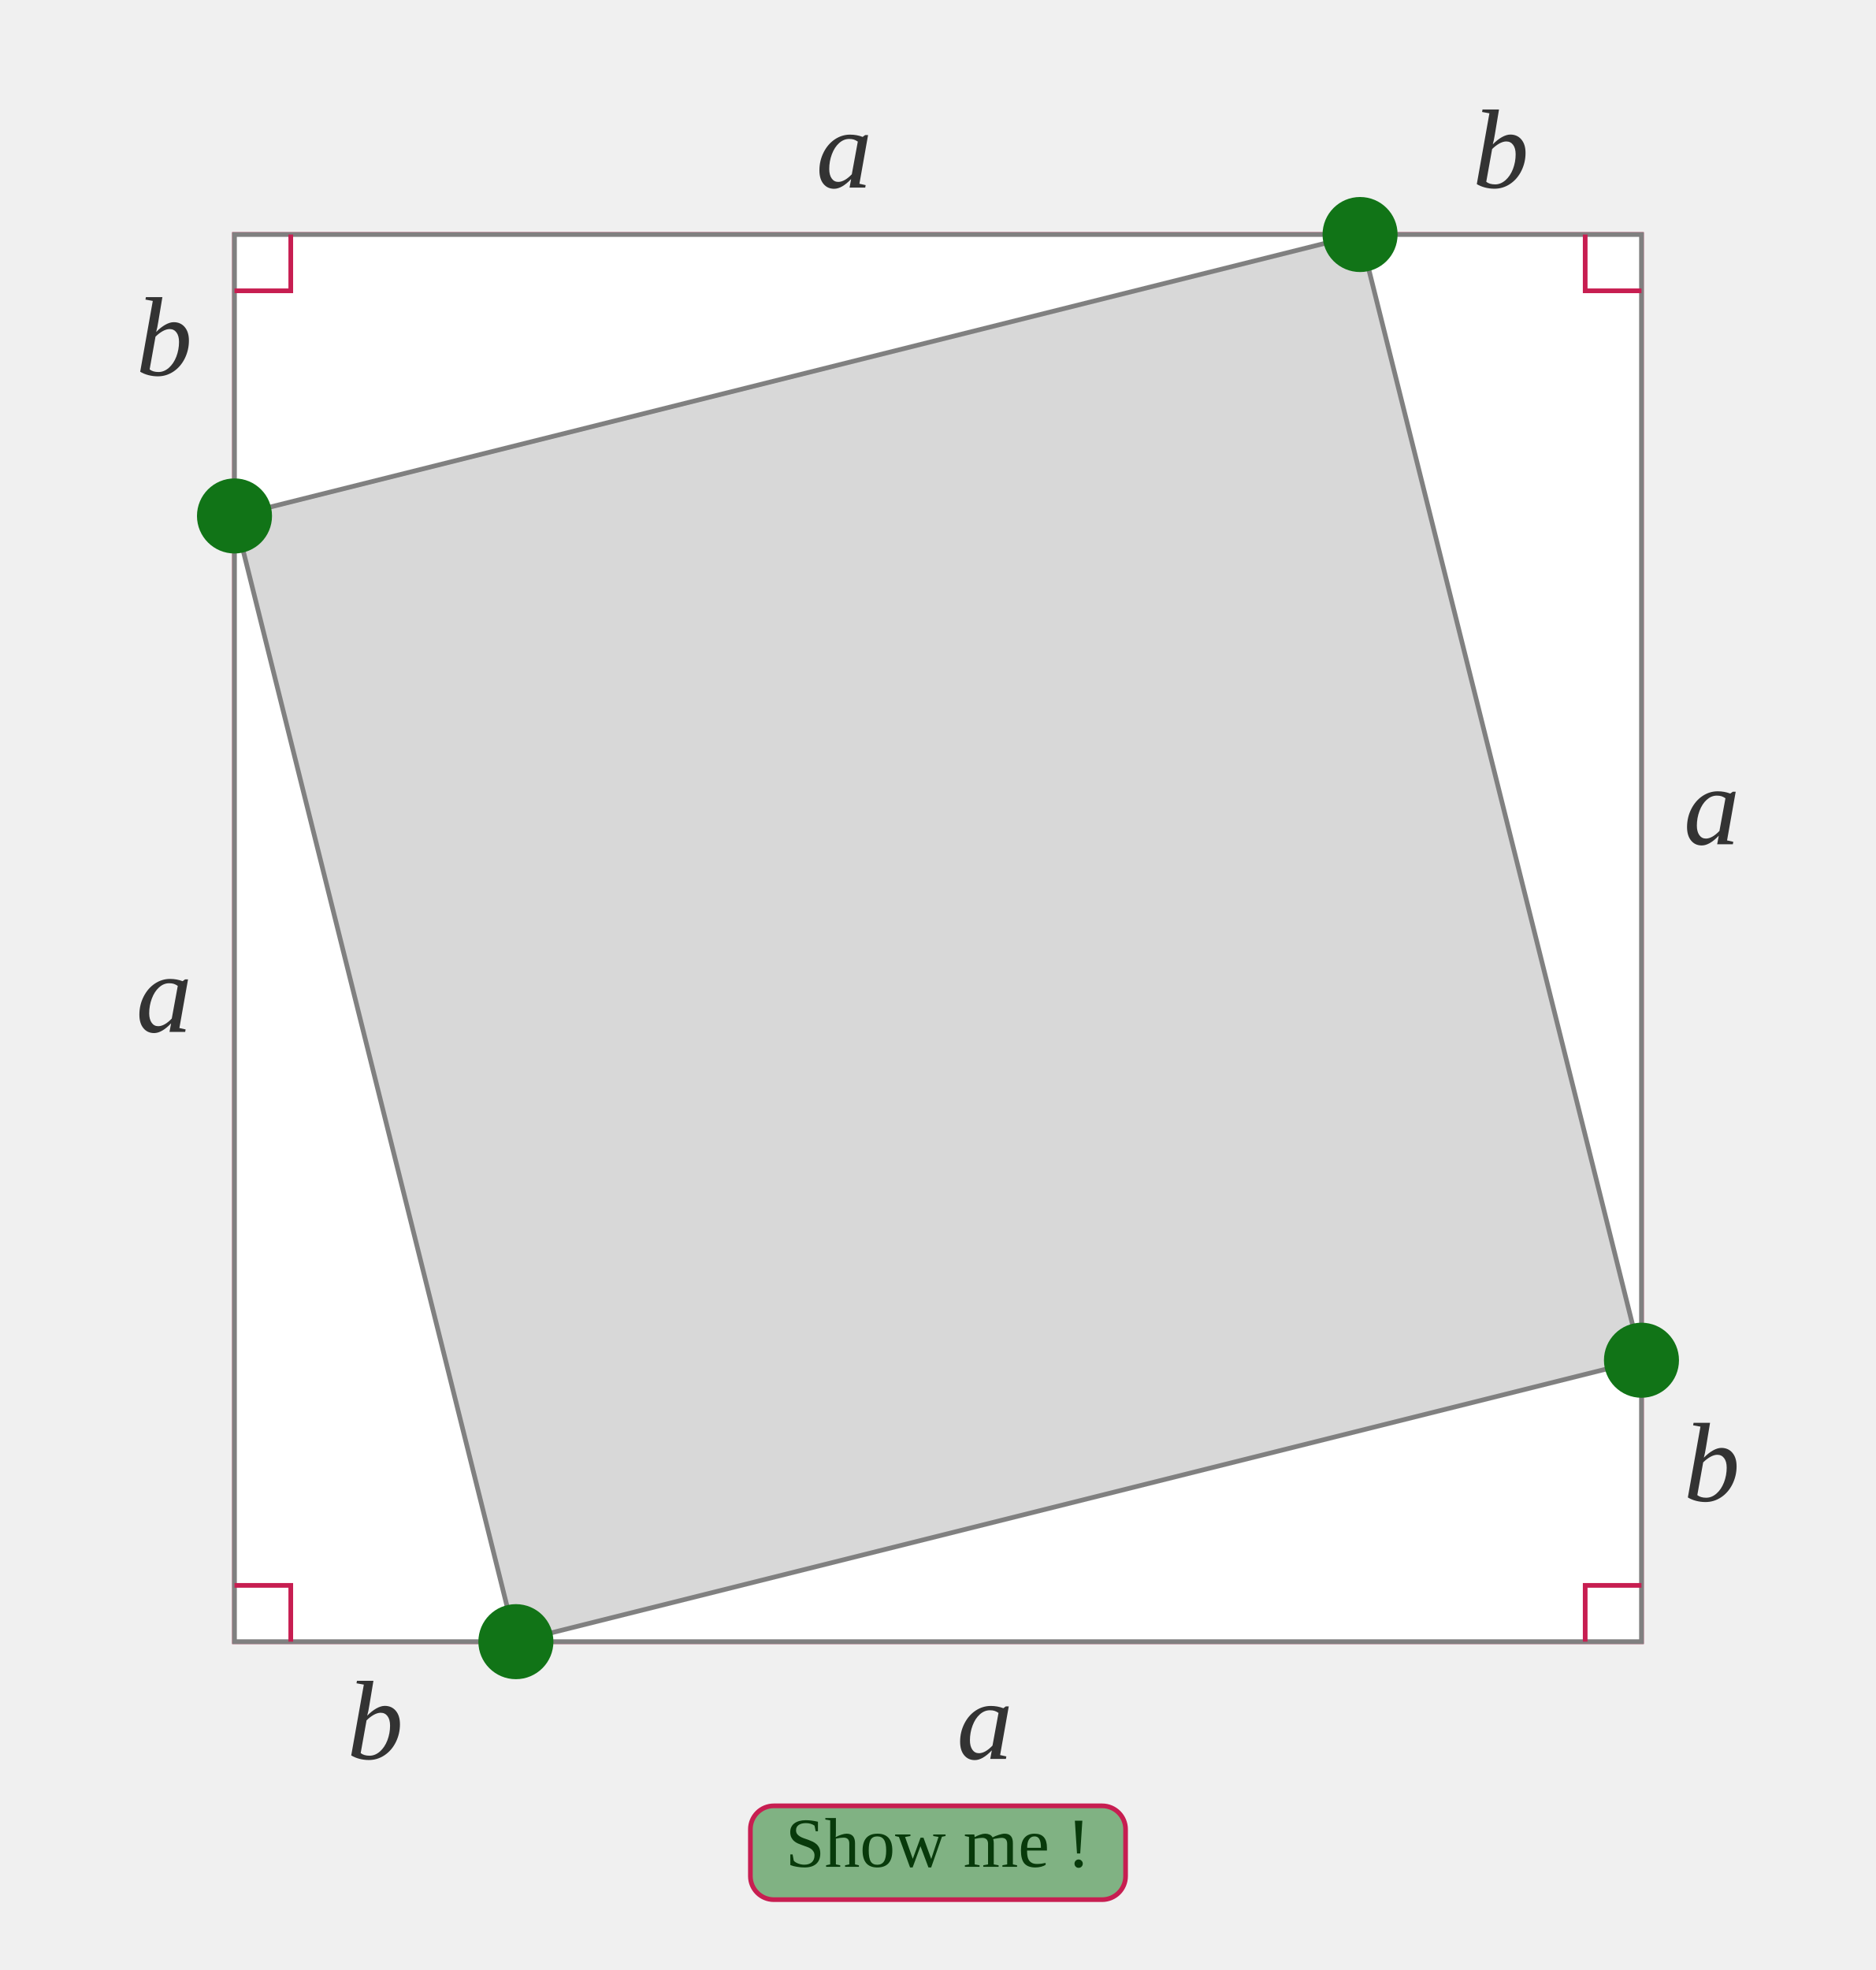
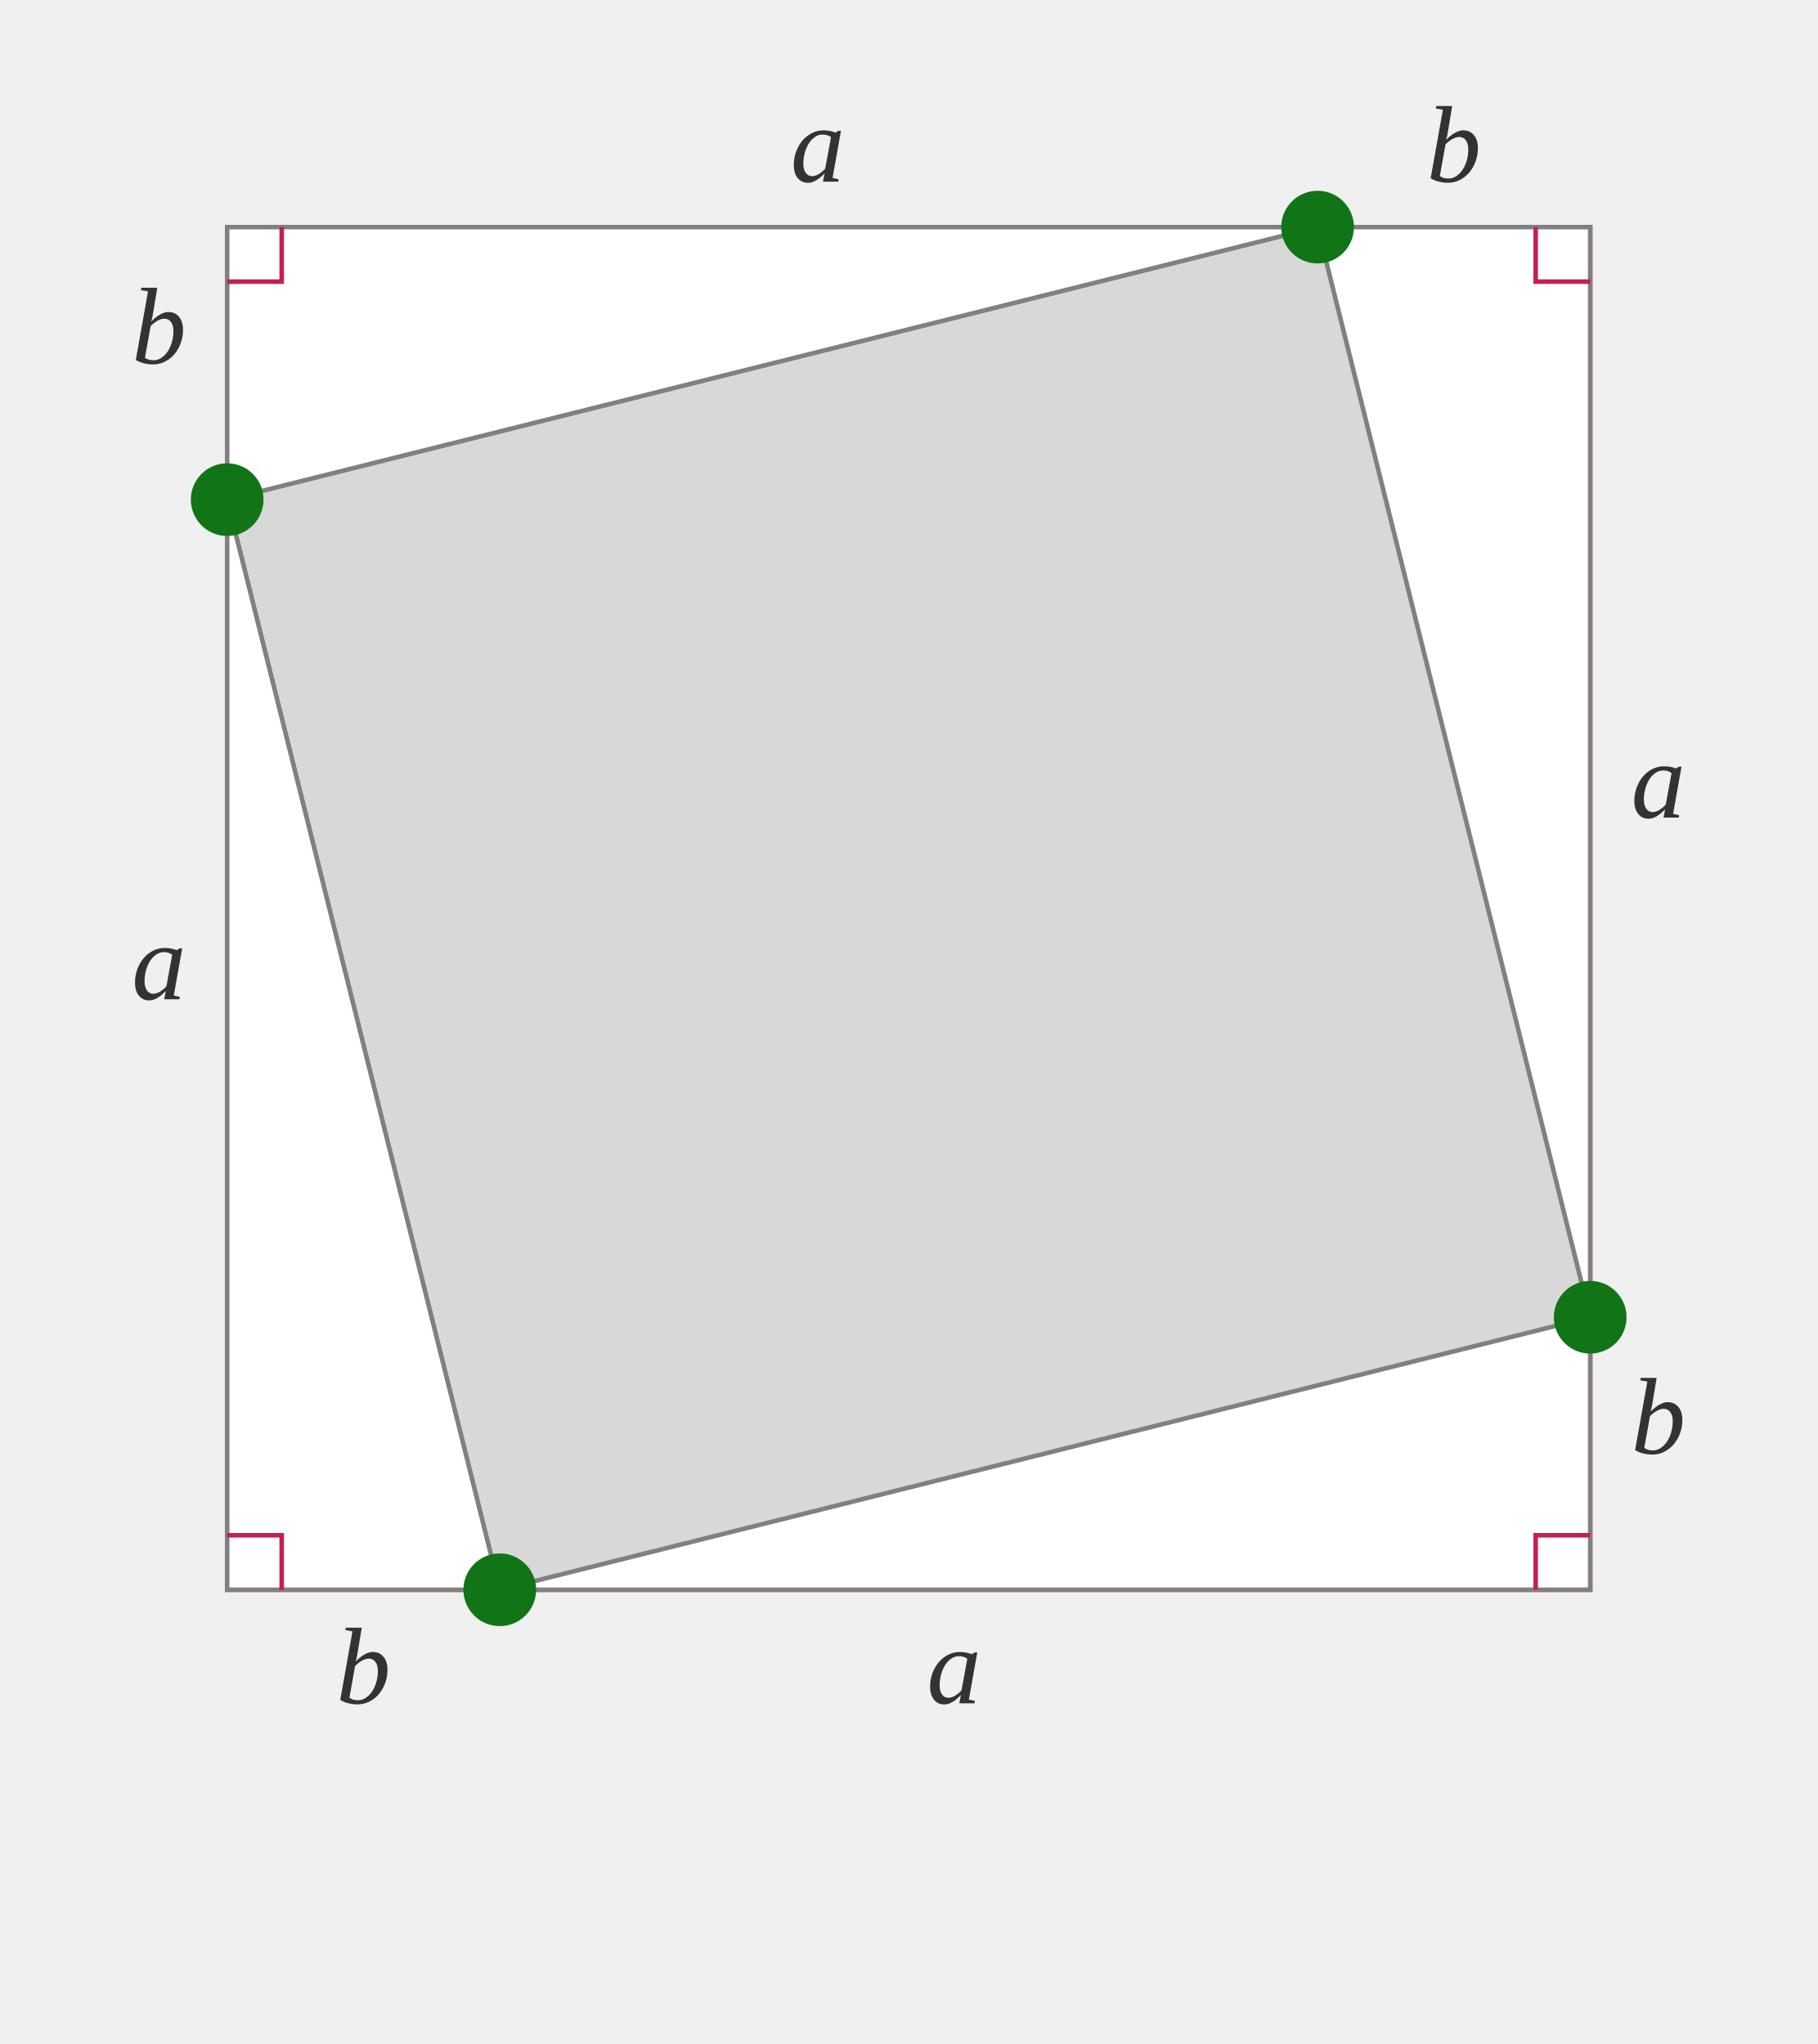
- <svg xmlns="http://www.w3.org/2000/svg" viewBox="-50 -50 400 420">
+ <svg xmlns="http://www.w3.org/2000/svg" viewBox="-50 -50 400 450">
  <rect width="300" height="300" style="fill: rgb(216, 216, 216); stroke: rgb(199, 30, 81);" />
  <polygon class="triangle" points="60,300 0,60 0,300" id="T1">
    <animateTransform class="anim_move" id="TRANS1" dur="0.2s" attributeName="transform" type="translate" fill="freeze" />
  </polygon>
  <polygon class="triangle" points="0,60 240,0 0,0" id="T2">
    <animateTransform class="anim_move" id="TRANS2" attributeName="transform" type="translate" dur="0.2s" begin="TRANS4.end" fill="freeze" />
  </polygon>
  <polygon class="triangle" points="240,0 300,240 300,0" id="T3" />
  <polygon class="triangle" points="300,240 60,300 300,300" id="T4">
    <animateTransform class="anim_move" id="TRANS4" attributeName="transform" type="translate" dur="0.2s" begin="TRANS1.end" fill="freeze" />
  </polygon>
  <circle class="draggable anim_hide" cx="60" cy="300" r="8" id="P1" />
  <circle class="draggable anim_hide" cx="0" cy="60" r="8" id="P2" />
  <circle class="draggable anim_hide" cx="240" cy="0" r="8" id="P3" />
  <circle class="draggable anim_hide" cx="300" cy="240" r="8" id="P4" />
  <text id="M11" class="marker" x="30" y="325">
    <animateTransform class="anim_move" id="M_TRANS11" dur="0.2s" begin="TRANS1.end" attributeName="transform" type="translate" fill="freeze" />b
  </text>
  <text id="M12" class="marker" x="160" y="325">
    <animateTransform class="anim_move" id="M_TRANS12" dur="0.2s" begin="TRANS1.end" attributeName="transform" type="translate" fill="freeze" />a</text>
  <text id="M21" class="marker" x="-15" y="30">
    <animateTransform class="anim_move" id="M_TRANS21" dur="0.2s" begin="TRANS4.end" attributeName="transform" type="translate" fill="freeze" />b
  </text>
  <text id="M22" class="marker" x="-15" y="170">
    <animateTransform class="anim_move" id="M_TRANS22" dur="0.2s" begin="TRANS4.end" attributeName="transform" type="translate" fill="freeze" />a
  </text>
  <text id="M31" class="marker" x="130" y="-10">a</text>
  <text id="M32" class="marker" x="270" y="-10">b</text>
  <text id="M41" class="marker" x="315" y="130">a</text>
  <text id="M42" class="marker" x="315" y="270">b</text>
-   <g user-select="none">
-     <text id="B_LABEL" x="150" y="348" font-size="15px" text-anchor="middle">Show me ! </text>
-     <rect x="110" y="335" width="80" height="20" rx="5" ry="5" id="B1" style="fill: rgb(17, 116, 23); stroke: rgb(199, 30, 81); fill-opacity:0.5" />
-   </g>
  <polyline class="side_angle anim_hide" points="0 12 12 12 12 0" />
  <polyline class="side_angle anim_hide" points="288 0 288 12 300 12" />
  <polyline class="side_angle anim_hide" points="0 288 12 288 12 300" />
  <polyline class="side_angle anim_hide" points="288 300 288 288 300 288" />
  <style>
  .marker{
      fill: rgb(51, 51, 51); 
      font-size: 24px; 
      font-style: italic; 
      font-weight: 500; 
      white-space: pre; 
      text-anchor: middle;
  }
  .triangle{
    fill: white;
    stroke: grey;
    //stroke-dasharray : 5;
   }
  .side_angle{
    fill: none;
    stroke: rgb(199, 30, 81);
    }
  .draggable{
    fill: rgb(17, 116, 23);
  }
  .line{
    stroke: rgb(0,0,0);
  }
</style>
</svg>
